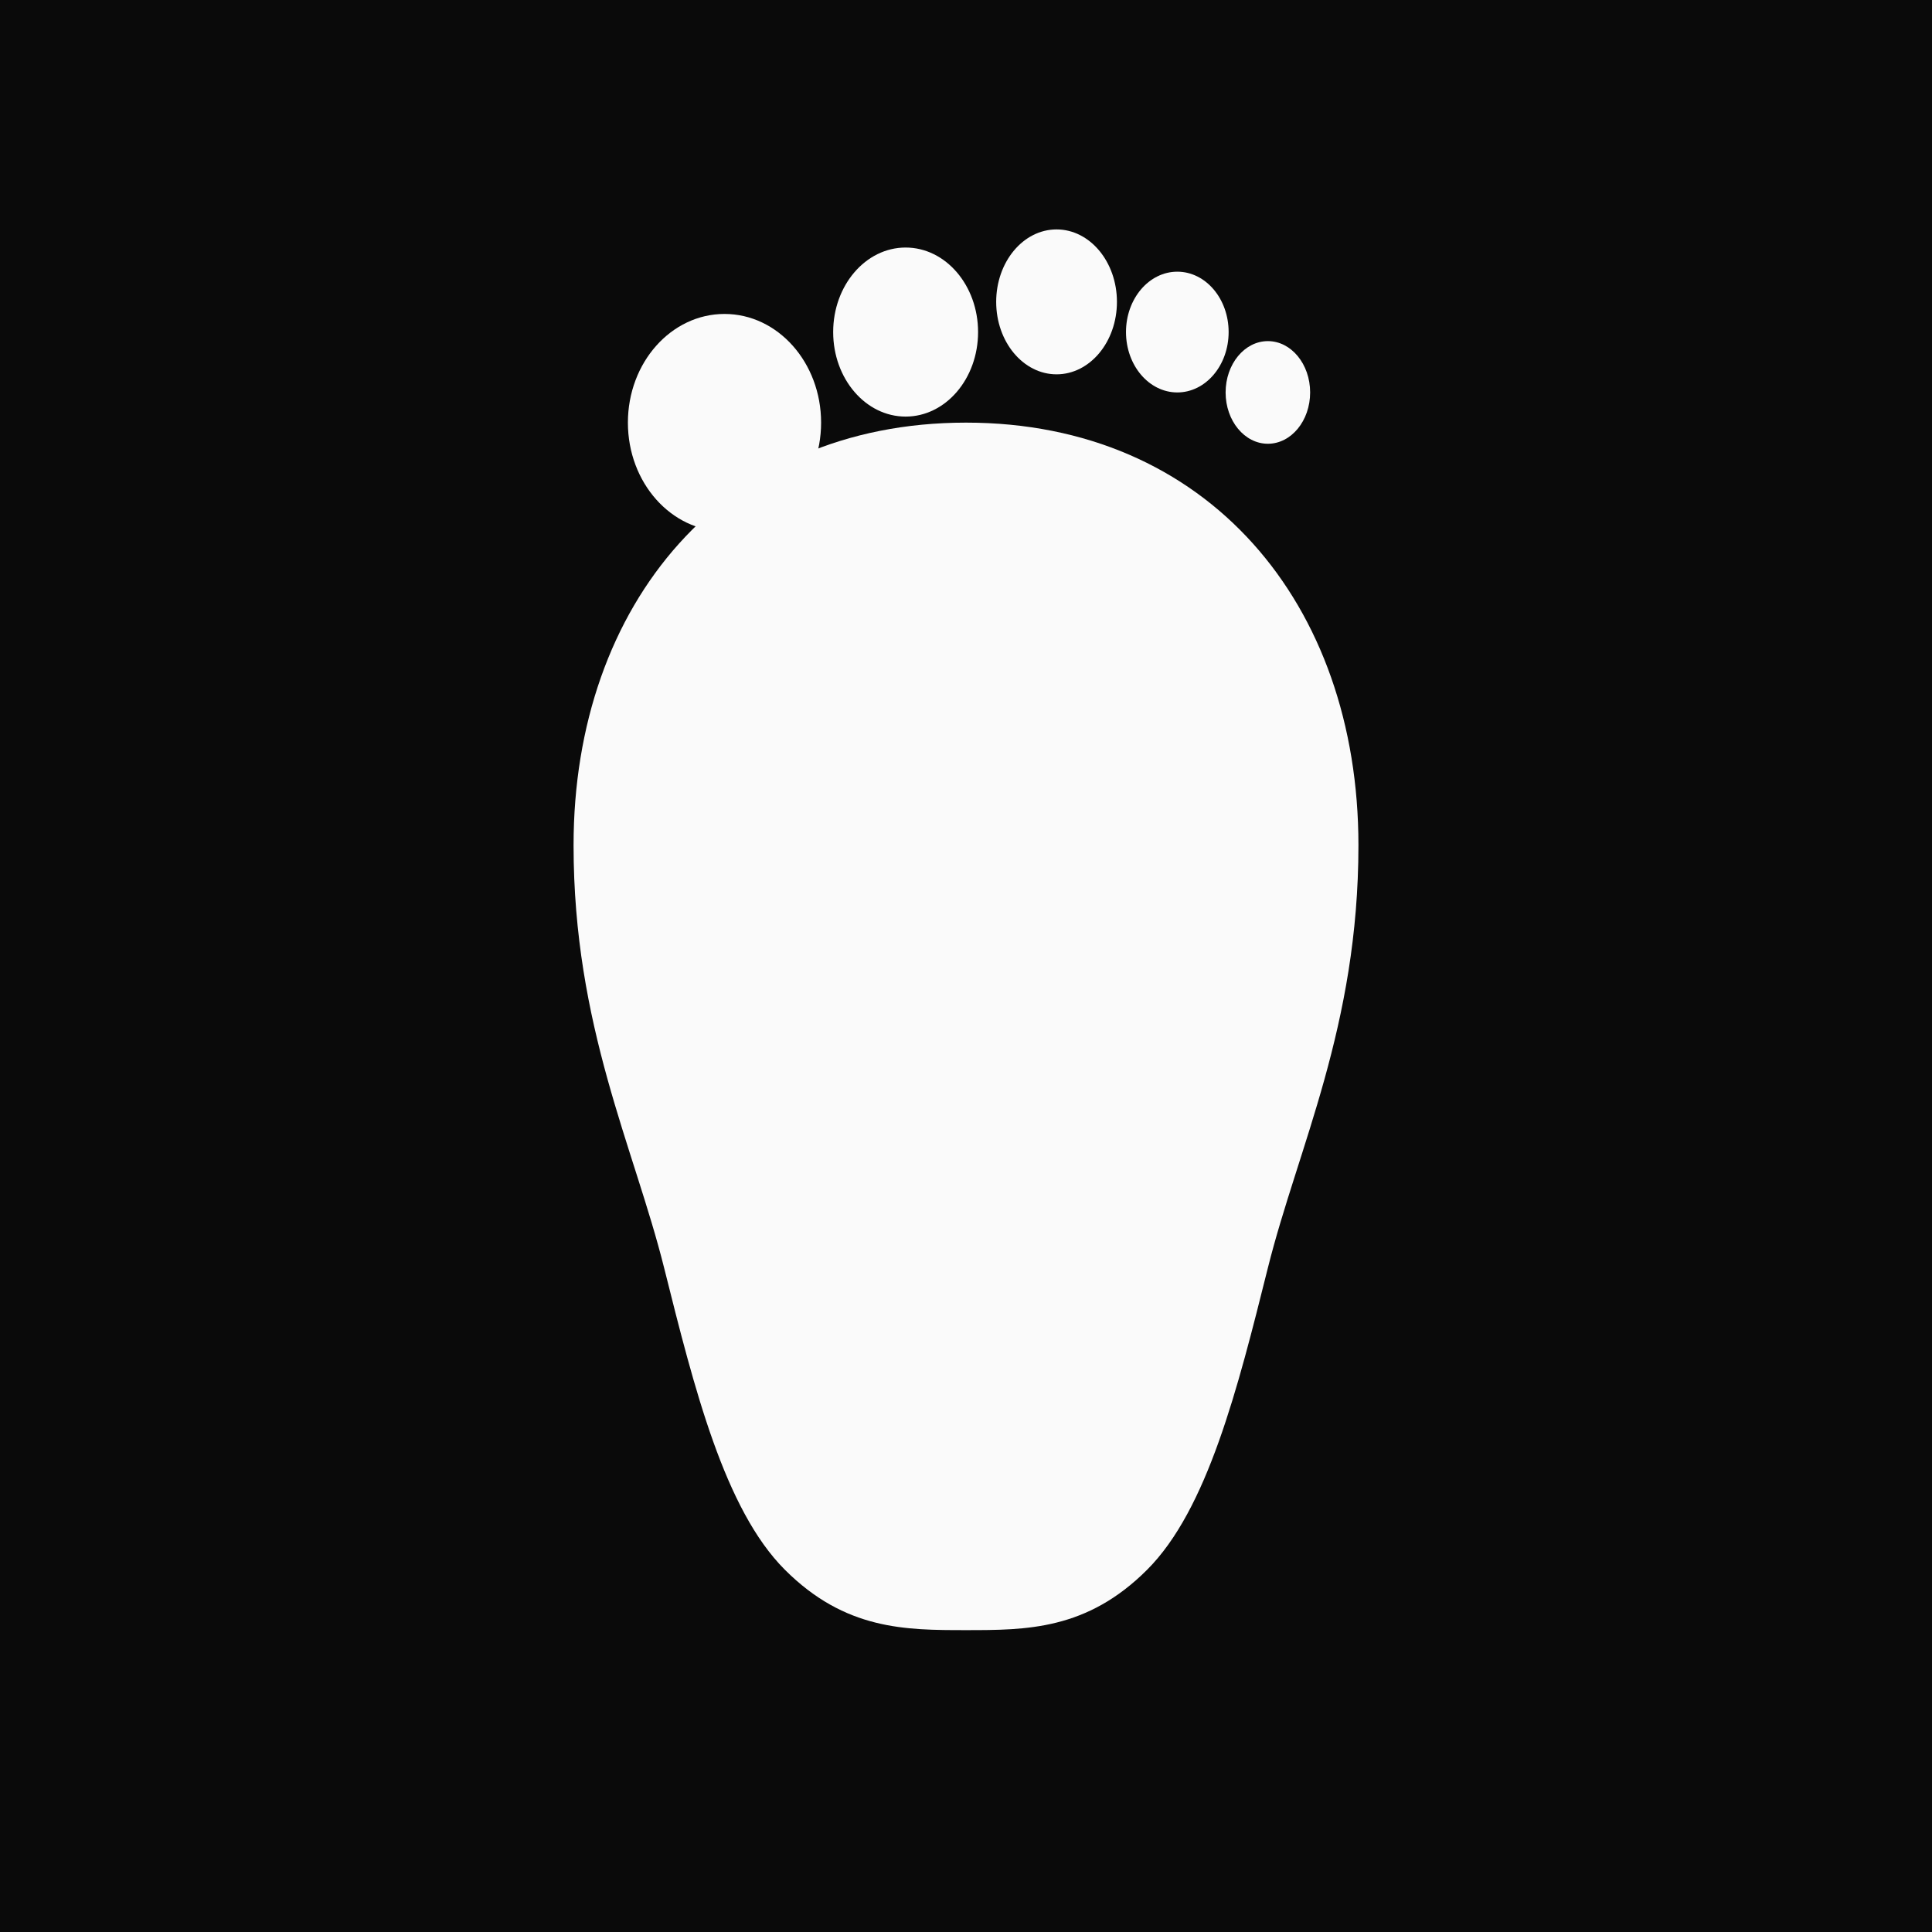
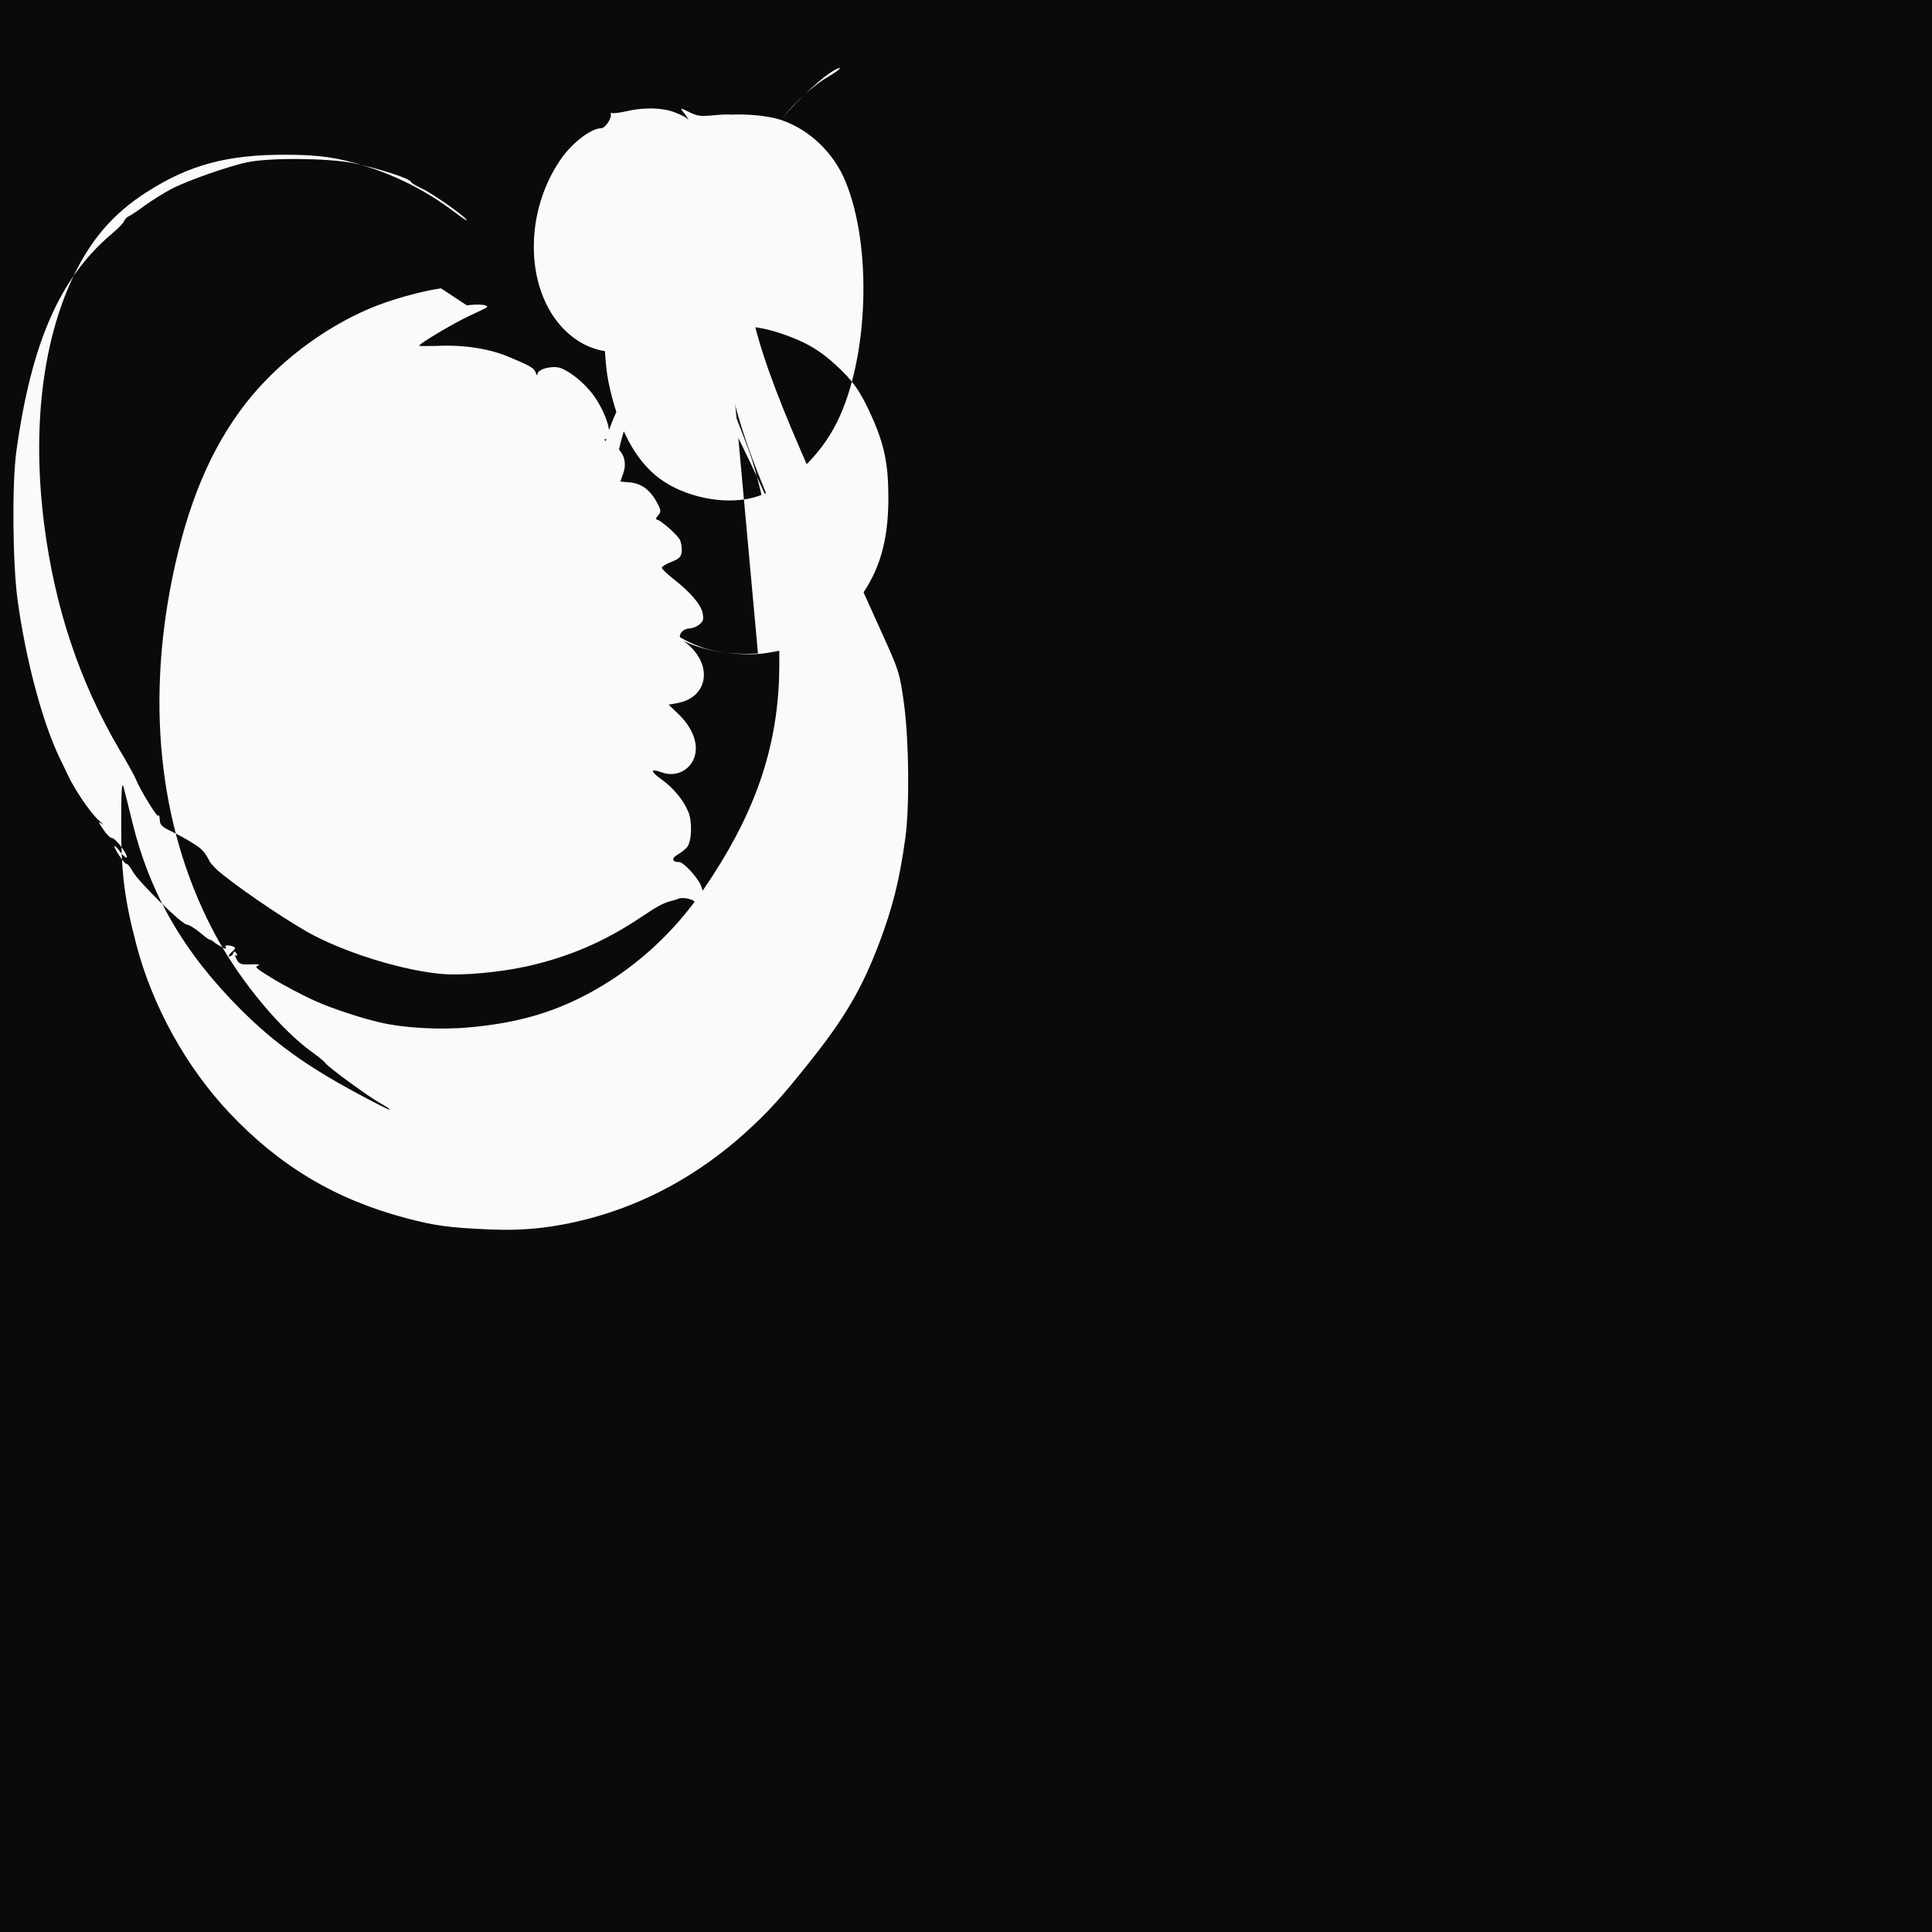
<svg xmlns="http://www.w3.org/2000/svg" viewBox="0 0 64 64">
  <rect width="64" height="64" fill="#0a0a0a" />
-   <g fill="#fafafa">
-     <path d="M32 14              C 24 14 19 20 19 28              C 19 34 21 38 22 42              C 23 46 24 50 26 52              C 28 54 30 54 32 54              C 34 54 36 54 38 52              C 40 50 41 46 42 42              C 43 38 45 34 45 28              C 45 20 40 14 32 14 Z" />
-     <ellipse cx="24" cy="14" rx="3.2" ry="3.6" />
-     <ellipse cx="30" cy="11" rx="2.4" ry="2.8" />
-     <ellipse cx="35" cy="10" rx="2.0" ry="2.4" />
-     <ellipse cx="39" cy="11" rx="1.7" ry="2.0" />
-     <ellipse cx="42" cy="13" rx="1.4" ry="1.7" />
+   <g transform="translate(19.541 4.000) scale(0.07512)">
+     <g transform="translate(-339.1811,766.7958) scale(0.1,-0.1)" fill="#fafafa">
+       <path d="M3920 7654 c-181 -39 -323 -180 -397 -394 -16 -47 -38 -135 -49 -195 -26 -141 -26 -425 0 -550 41 -200 117 -344 224 -424 110 -82 282 -118 410 -86 142 36 297 175 376 339 137 281 153 770 35 1056 -52 127 -160 230 -283 271 -82 27 -228 33 -316 12 -53 -13 -32 -16 38 -6 88 13 81 24 -10 16 -71 -7 -82 -5 -120 14 -34 17 -39 18 -28 4 16 -19 36 -50 22 -34 -5 5 -29 18 -56 28 -54 21 -135 23 -213 5 -29 -7 -57 -10 -62 -8 -5 1 -9 0 -8 -2 9 -16 -23 -65 -41 -65 -45 0 -129 -65 -178 -136 -178 -257 -154 -626 51 -784 87 -68 196 -85 318 -50 26 8 86 18 134 23 49 5 90 11 91 13 9 9 75 35 119 47 91 24 178 14 304 -35 76 -29 132 -64 196 -123 75 -68 110 -119 158 -227 56 -125 73 -210 73 -359 0 -190 -39 -322 -130 -445 -50 -68 -160 -167 -208 -187 -42 -19 -130 -41 -204 -52 -82 -12 -208 0 -281 26 -171 61 -287 187 -344 374 -28 91 -45 270 -37 384 12 167 76 332 169 437 49 56 137 122 200 152 27 12 47 25 45 27 -1 2 -31 -6 -65 -16 -149 -47 -262 -147 -331 -291 -64 -134 -86 -228 -86 -371 -1 -273 102 -496 286 -622 113 -77 252 -111 411 -101z" />
+       <path d="M2735 6929 c-89 -13 -222 -50 -312 -88 -212 -90 -413 -244 -551 -422 -153 -198 -255 -441 -322 -769 -118 -581 -50 -1133 196 -1583 110 -201 286 -411 426 -510 26 -19 49 -38 53 -44 9 -16 188 -147 240 -176 27 -15 47 -28 43 -30 -3 -1 -75 35 -159 81 -213 116 -350 215 -494 358 -253 252 -403 511 -481 829 -16 67 -34 137 -39 156 -7 25 -10 -18 -10 -156 -1 -218 14 -340 67 -541 71 -271 220 -540 411 -742 222 -235 469 -382 781 -464 124 -33 188 -41 360 -49 158 -7 287 7 442 47 254 67 487 195 692 380 100 91 156 152 281 309 156 195 233 327 308 525 60 159 90 277 116 466 19 142 16 426 -6 591 -19 137 -22 146 -98 313 -150 332 -262 583 -358 805 -228 526 -278 766 -228 1090 19 119 68 257 122 339 49 76 152 174 226 217 32 19 56 36 53 39 -3 3 -25 -8 -49 -25 -44 -29 -147 -127 -201 -191 -163 -190 -266 -513 -266 -832 0 -302 60 -534 246 -955 13 -29 21 -54 19 -56 -1 -2 -17 32 -34 75 -64 153 -147 327 -245 514 -78 148 -114 226 -156 332 -54 138 -126 367 -109 350 5 -5 23 -49 39 -100 36 -110 88 -242 96 -242 17 0 137 -242 200 -403 22 -56 49 -126 60 -156 33 -91 74 -262 100 -416 25 -147 39 -437 31 -610 -16 -316 -118 -594 -331 -905 -136 -200 -317 -362 -524 -469 -156 -81 -310 -123 -510 -141 -129 -12 -288 -3 -395 22 -82 19 -207 60 -279 92 -57 25 -148 73 -201 106 -67 41 -73 47 -55 53 11 4 -3 6 -32 5 -45 -2 -53 1 -64 22 -8 14 -8 22 -2 18 6 -4 7 -1 1 8 -7 11 -10 11 -14 1 -2 -7 -9 -14 -16 -14 -7 0 -3 9 9 19 17 14 19 19 8 24 -23 9 -42 7 -34 -4 4 -7 -1 -7 -16 1 -12 7 -29 17 -36 23 -8 7 -16 11 -19 11 -3 -1 -23 14 -45 33 -22 18 -47 33 -55 33 -22 0 -213 188 -239 234 -10 19 -23 35 -28 34 -10 -1 -58 73 -52 79 1 2 13 -10 25 -27 13 -16 25 -27 28 -24 9 9 -49 86 -65 86 -8 0 -25 18 -39 39 -22 33 -23 36 -5 23 11 -8 4 0 -15 17 -36 32 -107 137 -136 200 -9 19 -25 53 -36 75 -76 158 -150 437 -185 696 -22 161 -25 519 -5 658 67 480 192 763 421 957 27 22 51 47 54 56 4 9 13 18 21 21 7 3 39 24 70 47 32 23 86 57 121 75 70 36 252 100 332 116 99 21 360 18 467 -4 113 -24 251 -68 254 -83 1 -4 24 -18 50 -30 47 -22 196 -127 196 -139 0 -3 -28 16 -62 42 -116 87 -245 153 -383 196 -123 39 -206 51 -355 51 -255 1 -425 -45 -609 -163 -149 -94 -251 -213 -329 -380 -134 -286 -179 -666 -126 -1085 47 -369 156 -695 332 -995 33 -55 64 -111 70 -125 22 -55 99 -179 102 -167 2 7 5 0 6 -16 1 -25 8 -32 50 -52 27 -13 70 -36 96 -53 40 -25 51 -36 73 -78 7 -14 33 -41 58 -60 112 -89 312 -222 405 -270 165 -85 405 -156 568 -169 87 -7 250 8 364 33 187 41 348 110 510 219 75 50 95 60 130 70 8 2 24 6 35 11 24 8 78 -7 70 -20 -8 -13 5 -22 22 -16 9 4 13 -1 12 -14 -1 -10 3 -19 8 -19 13 0 2 88 -16 130 -16 35 -76 100 -94 100 -32 -1 -36 17 -7 33 14 8 33 23 41 32 21 25 24 113 6 156 -22 53 -65 105 -119 144 -50 36 -50 49 0 31 76 -29 152 24 152 105 0 50 -28 105 -77 152 l-43 41 39 7 c139 26 158 175 33 269 -25 19 -27 24 -17 41 7 10 22 19 36 19 13 0 33 8 45 18 17 14 19 23 14 50 -8 38 -53 91 -127 149 -29 23 -53 45 -53 51 0 5 19 17 43 26 35 14 42 21 45 47 1 18 -3 41 -10 53 -16 25 -86 86 -100 86 -6 0 -4 8 5 18 13 14 13 22 4 41 -32 67 -71 99 -126 105 l-44 4 13 36 c19 56 -2 105 -55 130 -30 14 -34 19 -19 23 27 7 7 89 -41 167 -36 60 -104 121 -160 144 -34 13 -101 -3 -103 -25 -1 -10 -3 -8 -8 5 -8 21 -23 30 -122 71 -86 36 -201 53 -315 47 -42 -1 -77 -1 -77 1 0 9 152 99 218 130 41 19 77 36 80 39 12 11 -33 16 -88 9z" />
+     </g>
  </g>
</svg>
